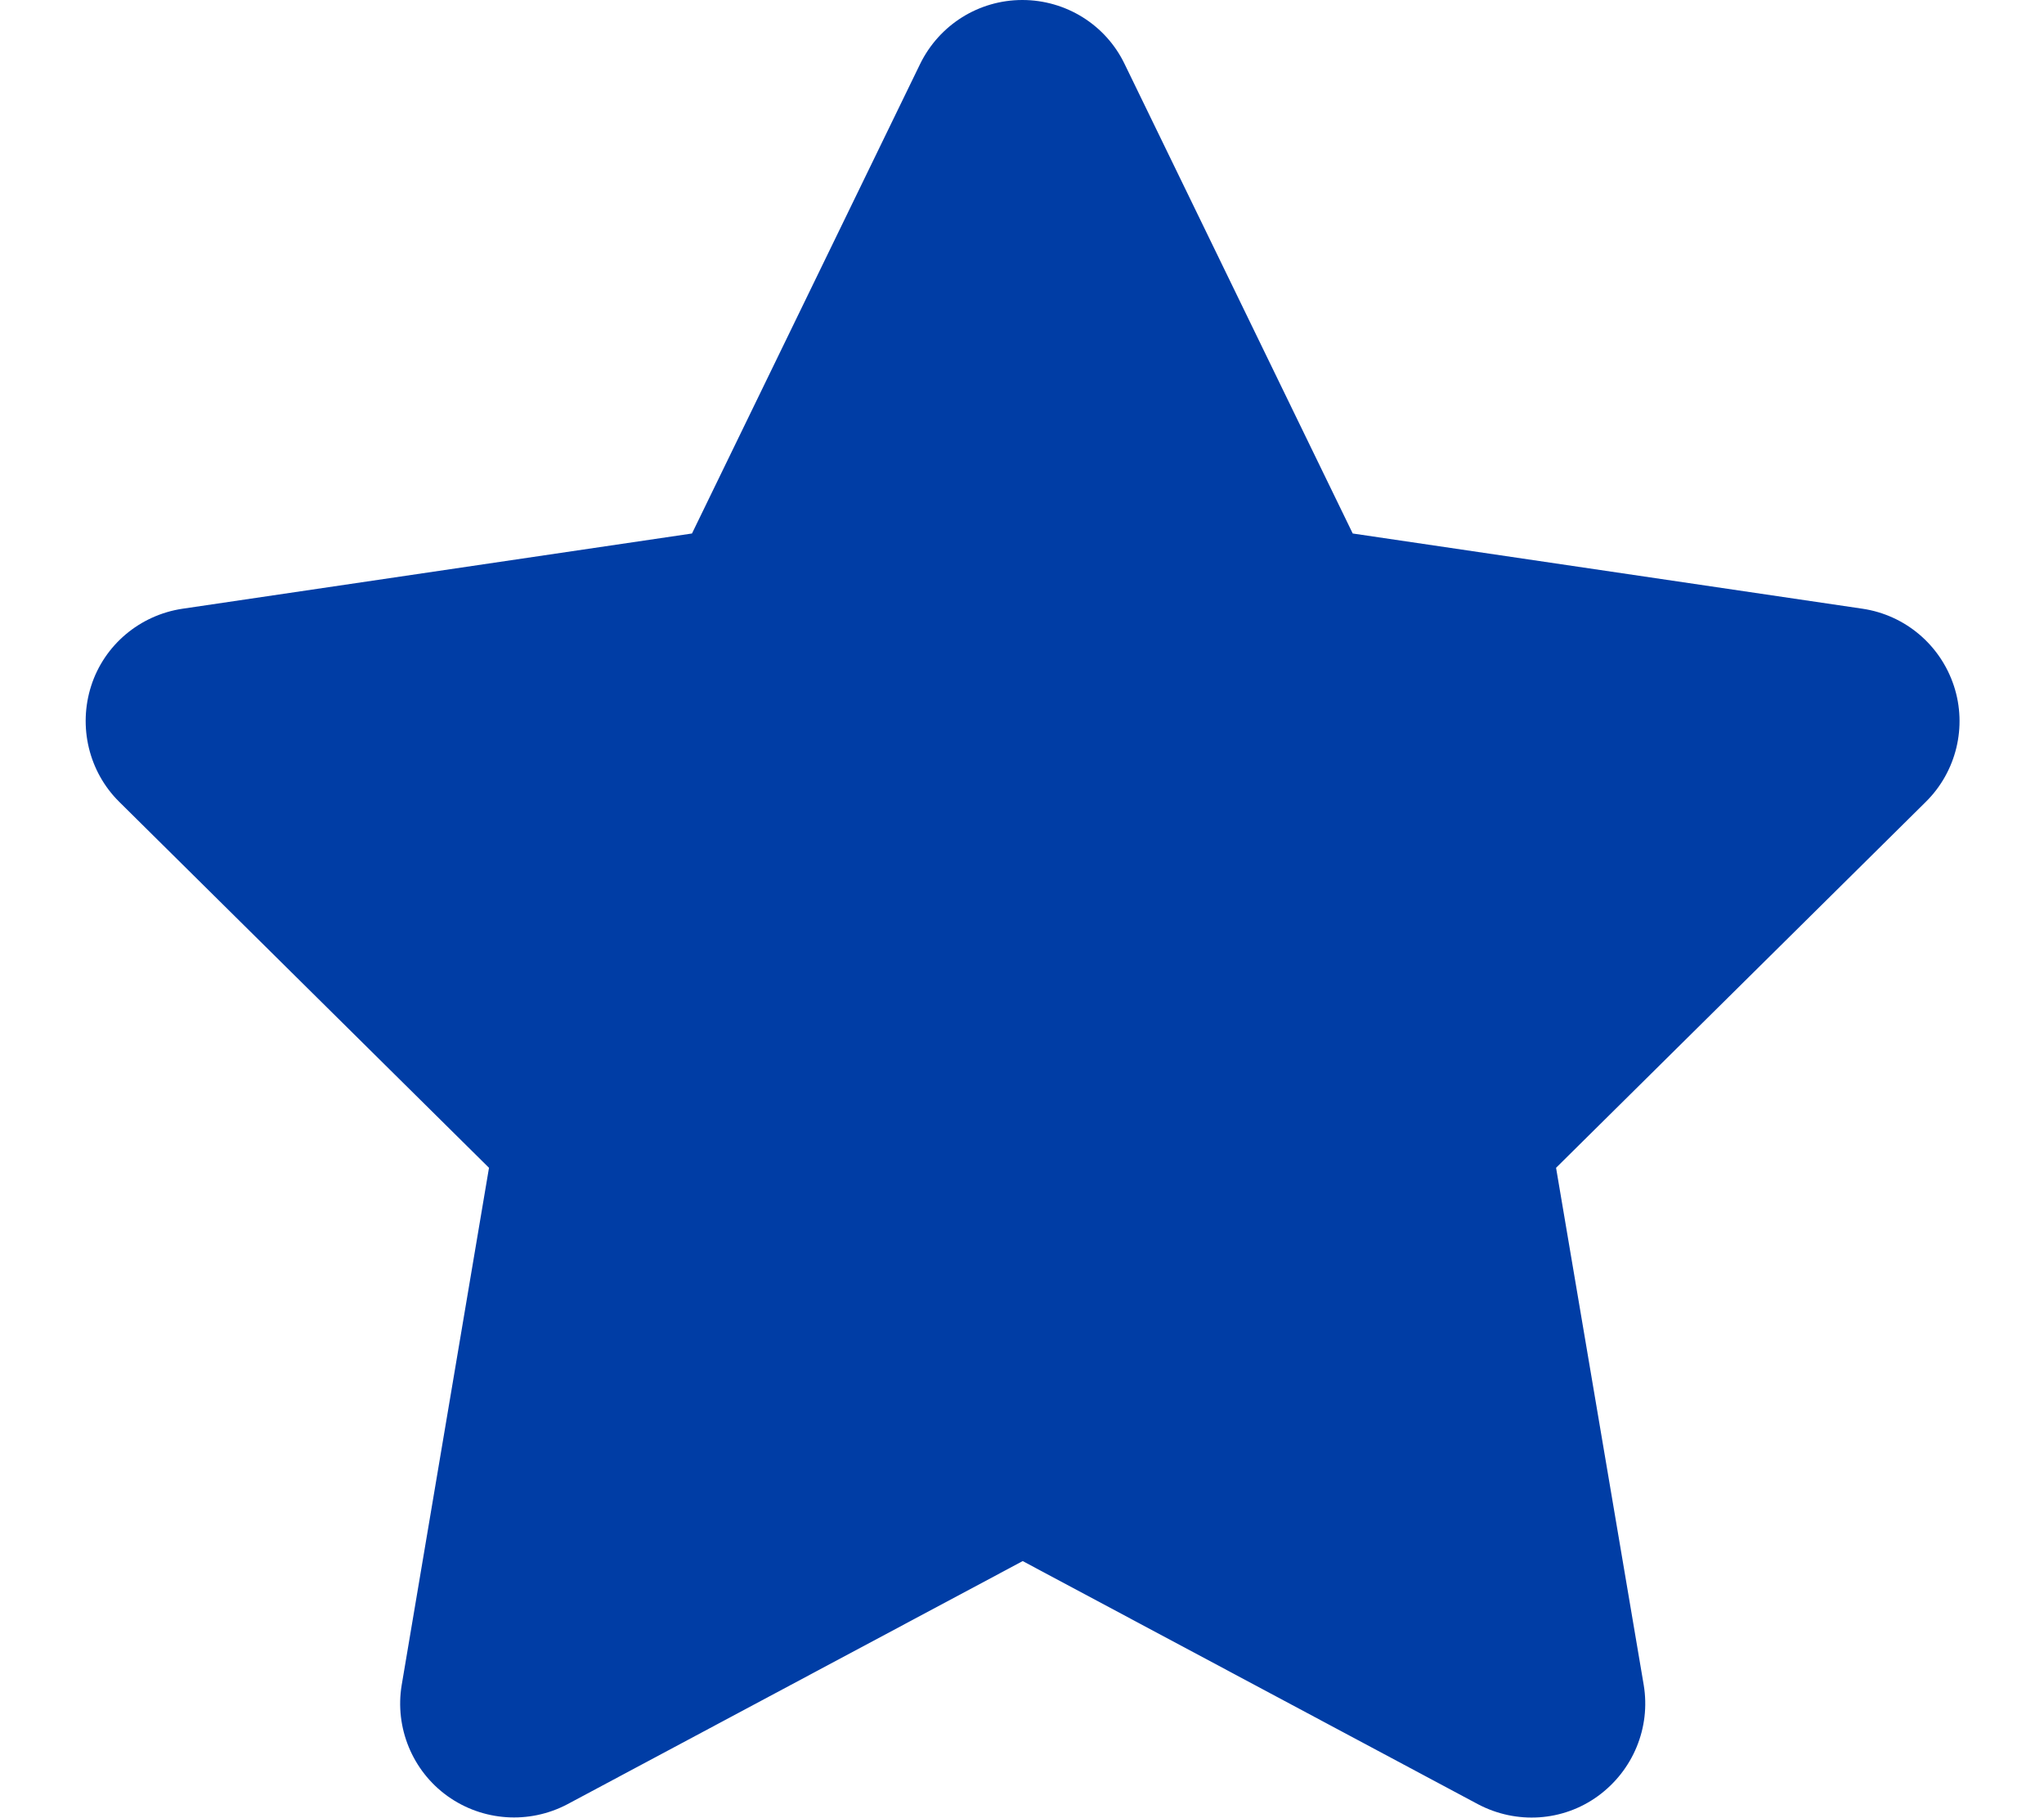
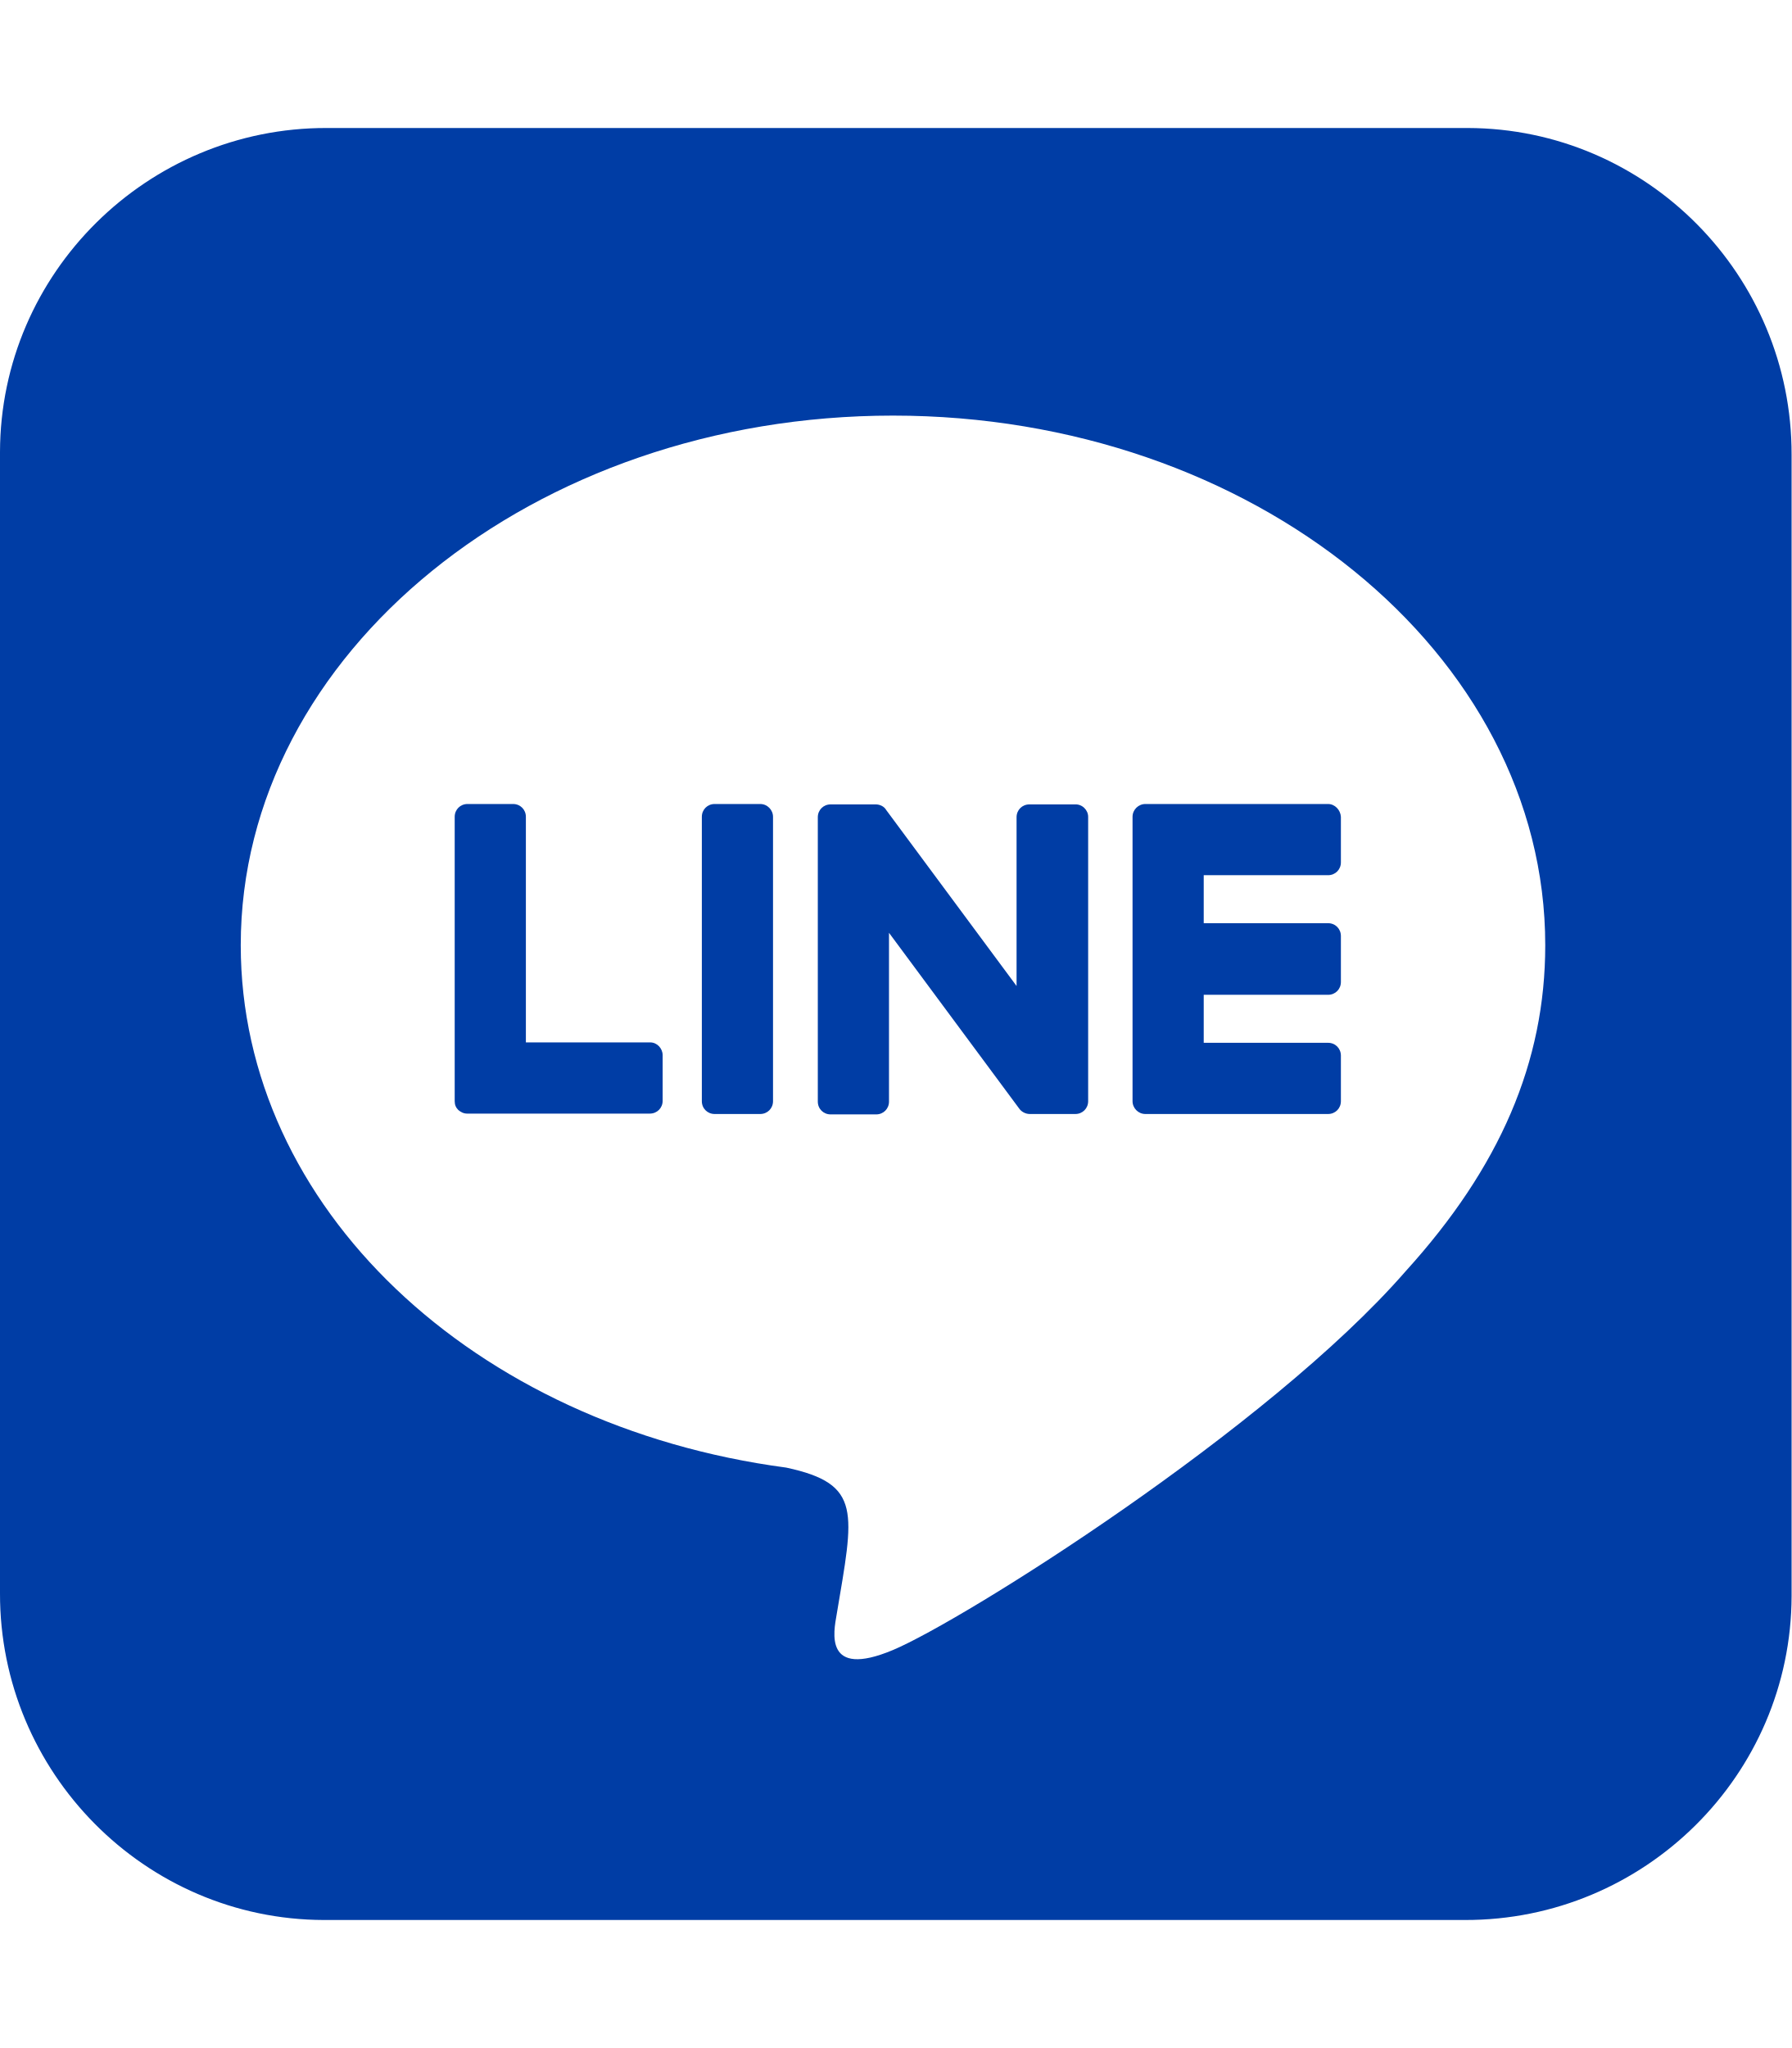
- <svg xmlns="http://www.w3.org/2000/svg" fill="#003da5" viewBox="0 0 576 512">
-   <path d="M316.9 18C311.6 7 300.4 0 288.1 0s-23.4 7-28.8 18L195 150.3 51.4 171.5c-12 1.8-22 10.2-25.7 21.7s-.7 24.2 7.9 32.7L137.8 329 113.2 474.7c-2 12 3 24.2 12.9 31.3s23 8 33.8 2.3l128.3-68.5 128.3 68.5c10.8 5.7 23.9 4.9 33.8-2.3s14.9-19.3 12.9-31.3L438.5 329 542.7 225.9c8.6-8.5 11.7-21.2 7.9-32.7s-13.7-19.9-25.7-21.7L381.2 150.3 316.9 18z" />
+ <svg xmlns="http://www.w3.org/2000/svg" fill="#003da5" viewBox="0 0 448 512">
+   <path d="M272.1 204.2v71.1c0 1.8-1.4 3.2-3.2 3.2h-11.4c-1.1 0-2.1-.6-2.6-1.3l-32.6-44v42.2c0 1.8-1.4 3.2-3.2 3.2h-11.4c-1.8 0-3.2-1.4-3.2-3.2v-71.1c0-1.8 1.4-3.2 3.2-3.2H219c1 0 2.1.5 2.6 1.4l32.6 44v-42.2c0-1.8 1.4-3.2 3.2-3.2h11.4c1.8-.1 3.3 1.4 3.3 3.1zm-82-3.2h-11.4c-1.8 0-3.2 1.4-3.2 3.2v71.1c0 1.8 1.4 3.2 3.2 3.2h11.4c1.8 0 3.2-1.4 3.2-3.2v-71.1c0-1.7-1.4-3.2-3.2-3.2zm-27.5 59.6h-31.1v-56.4c0-1.8-1.4-3.2-3.2-3.2h-11.4c-1.8 0-3.2 1.4-3.2 3.2v71.1c0 .9.3 1.6.9 2.2.6.5 1.3.9 2.2.9h45.7c1.8 0 3.2-1.4 3.2-3.2v-11.4c0-1.7-1.4-3.2-3.1-3.2zM332.1 201h-45.7c-1.7 0-3.2 1.4-3.2 3.2v71.1c0 1.7 1.4 3.2 3.2 3.2h45.7c1.8 0 3.2-1.4 3.2-3.2v-11.4c0-1.8-1.4-3.2-3.2-3.2H301v-12h31.1c1.8 0 3.2-1.4 3.2-3.2V234c0-1.8-1.4-3.2-3.2-3.2H301v-12h31.1c1.8 0 3.2-1.4 3.2-3.2v-11.4c-.1-1.7-1.5-3.2-3.2-3.2zM448 113.7V399c-.1 44.8-36.8 81.1-81.7 81H81c-44.8-.1-81.1-36.9-81-81.7V113c.1-44.8 36.9-81.1 81.7-81H367c44.8.1 81.1 36.8 81 81.7zm-61.6 122.6c0-73-73.2-132.4-163.1-132.4-89.9 0-163.1 59.4-163.1 132.4 0 65.4 58 120.2 136.4 130.6 19.1 4.1 16.9 11.1 12.6 36.8-.7 4.1-3.3 16.1 14.1 8.8 17.4-7.3 93.9-55.3 128.2-94.7 23.6-26 34.9-52.3 34.9-81.5z" />
</svg>
